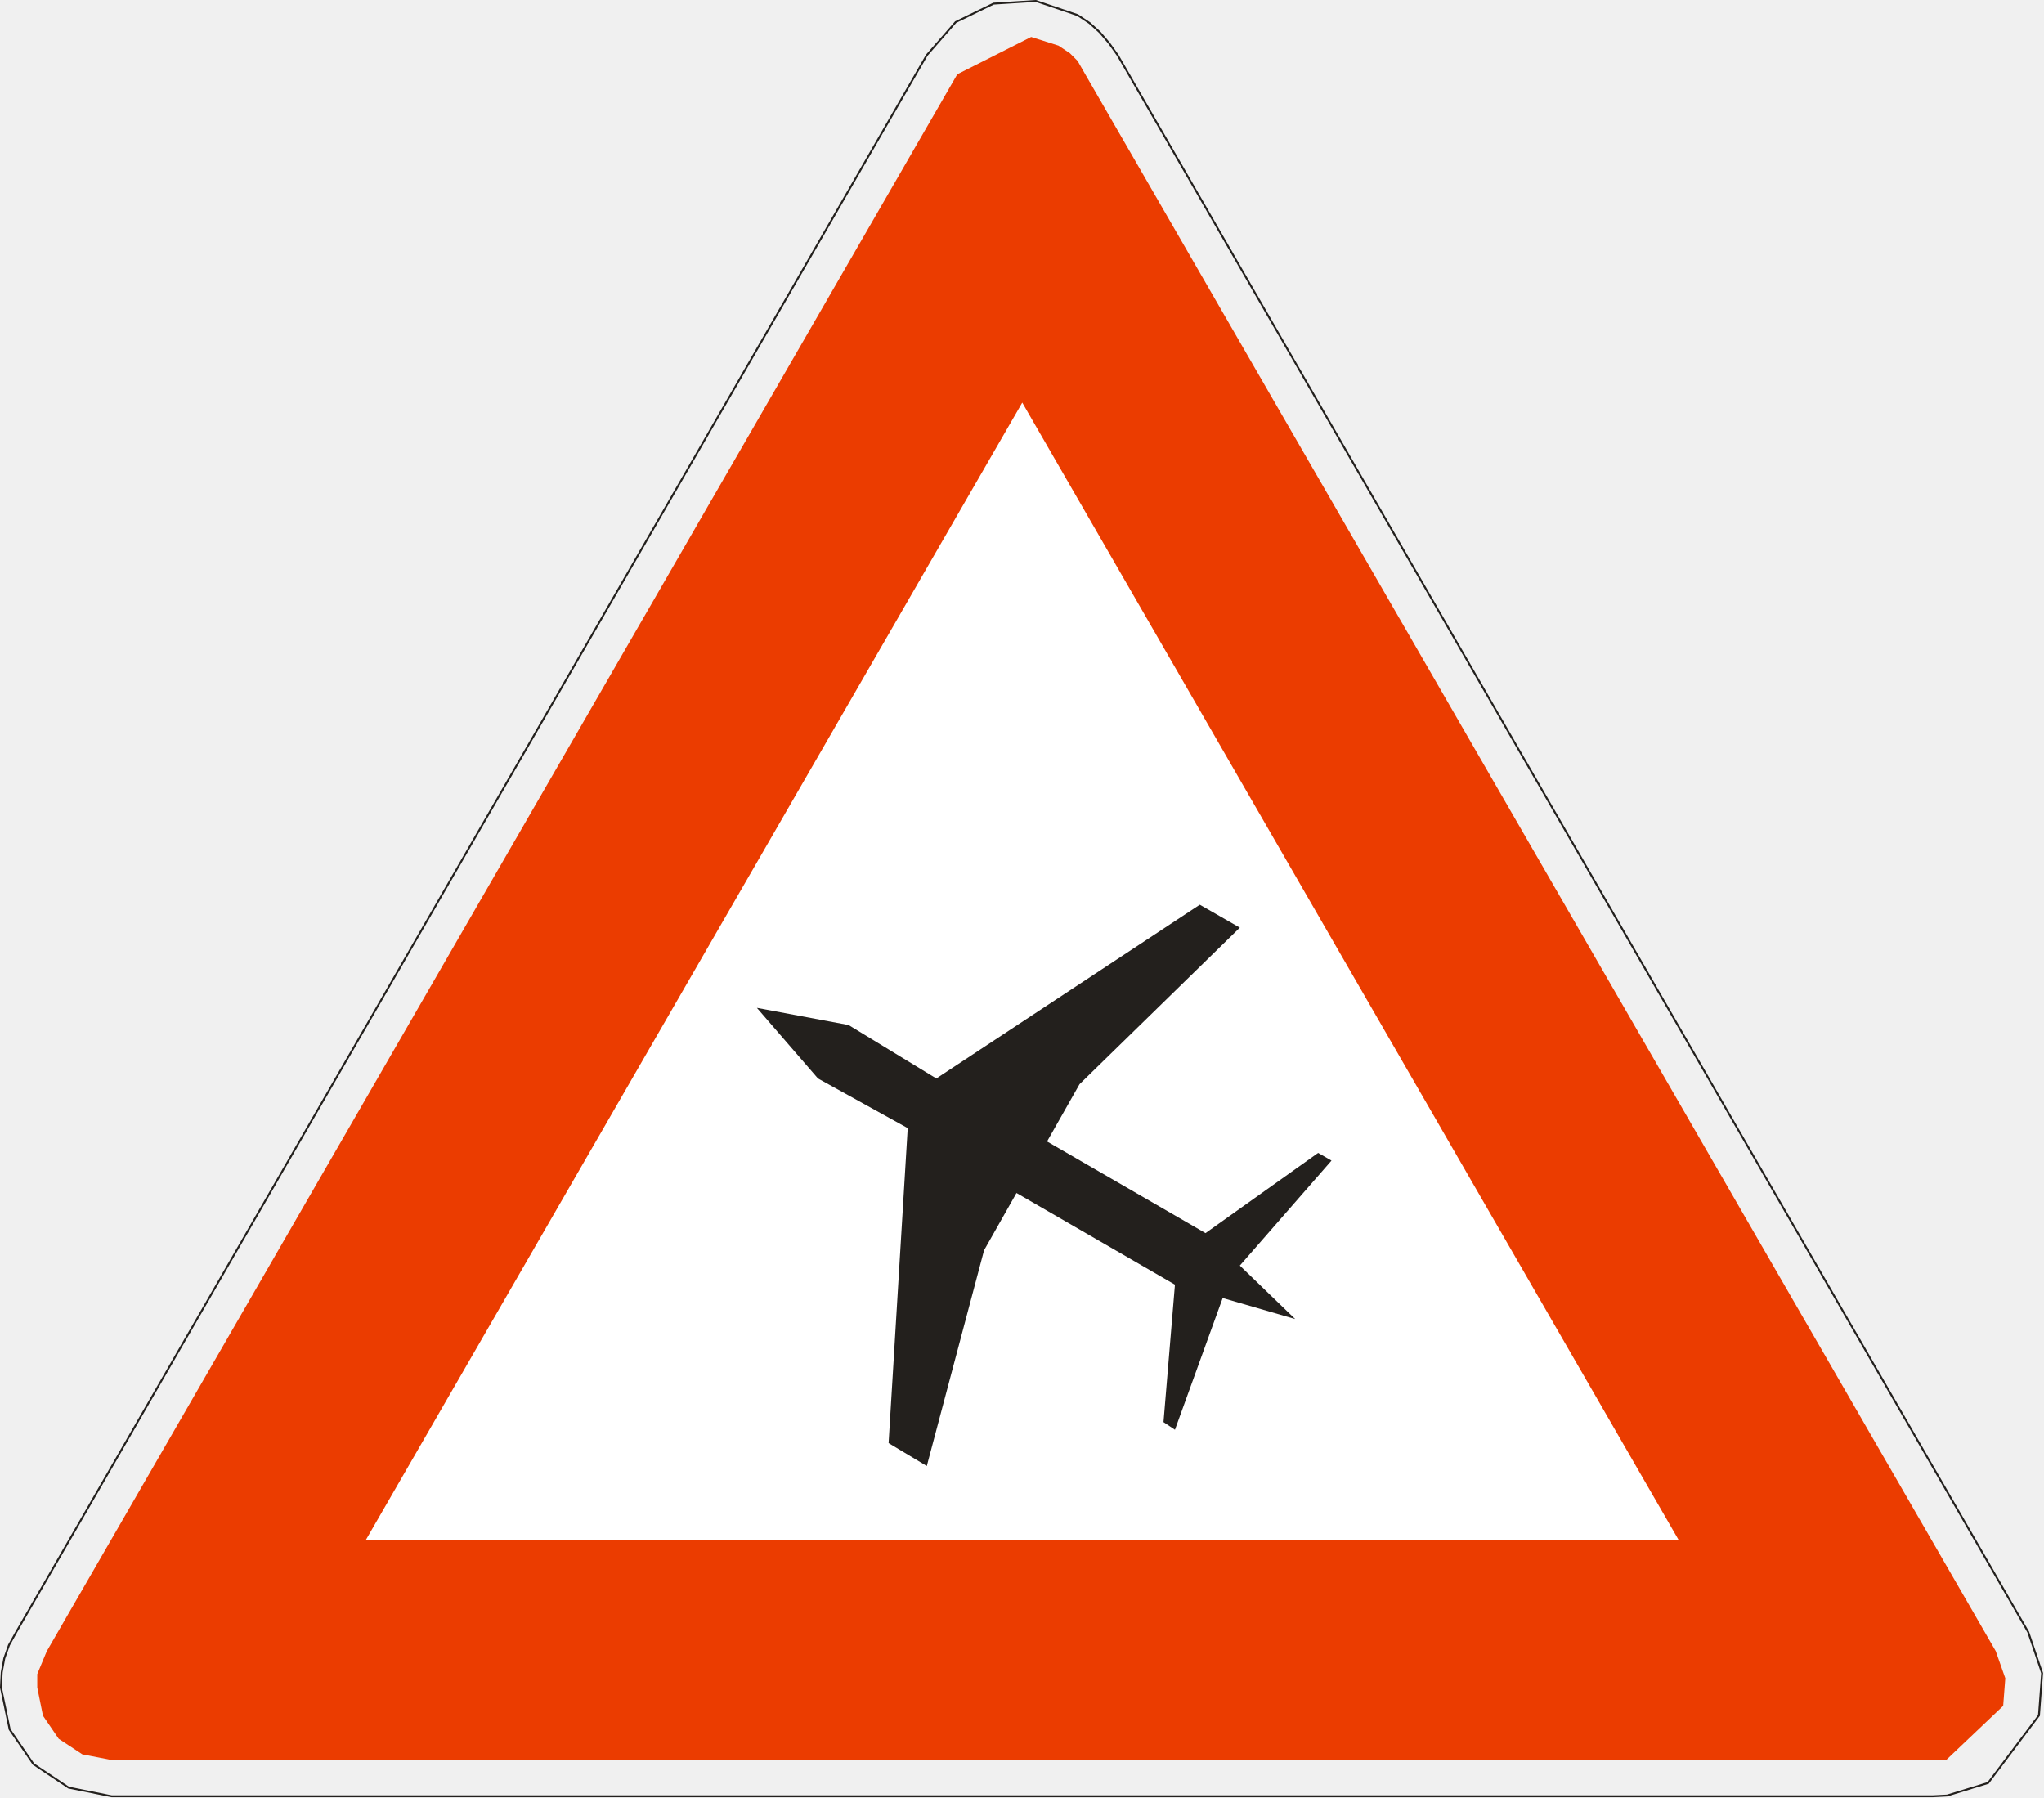
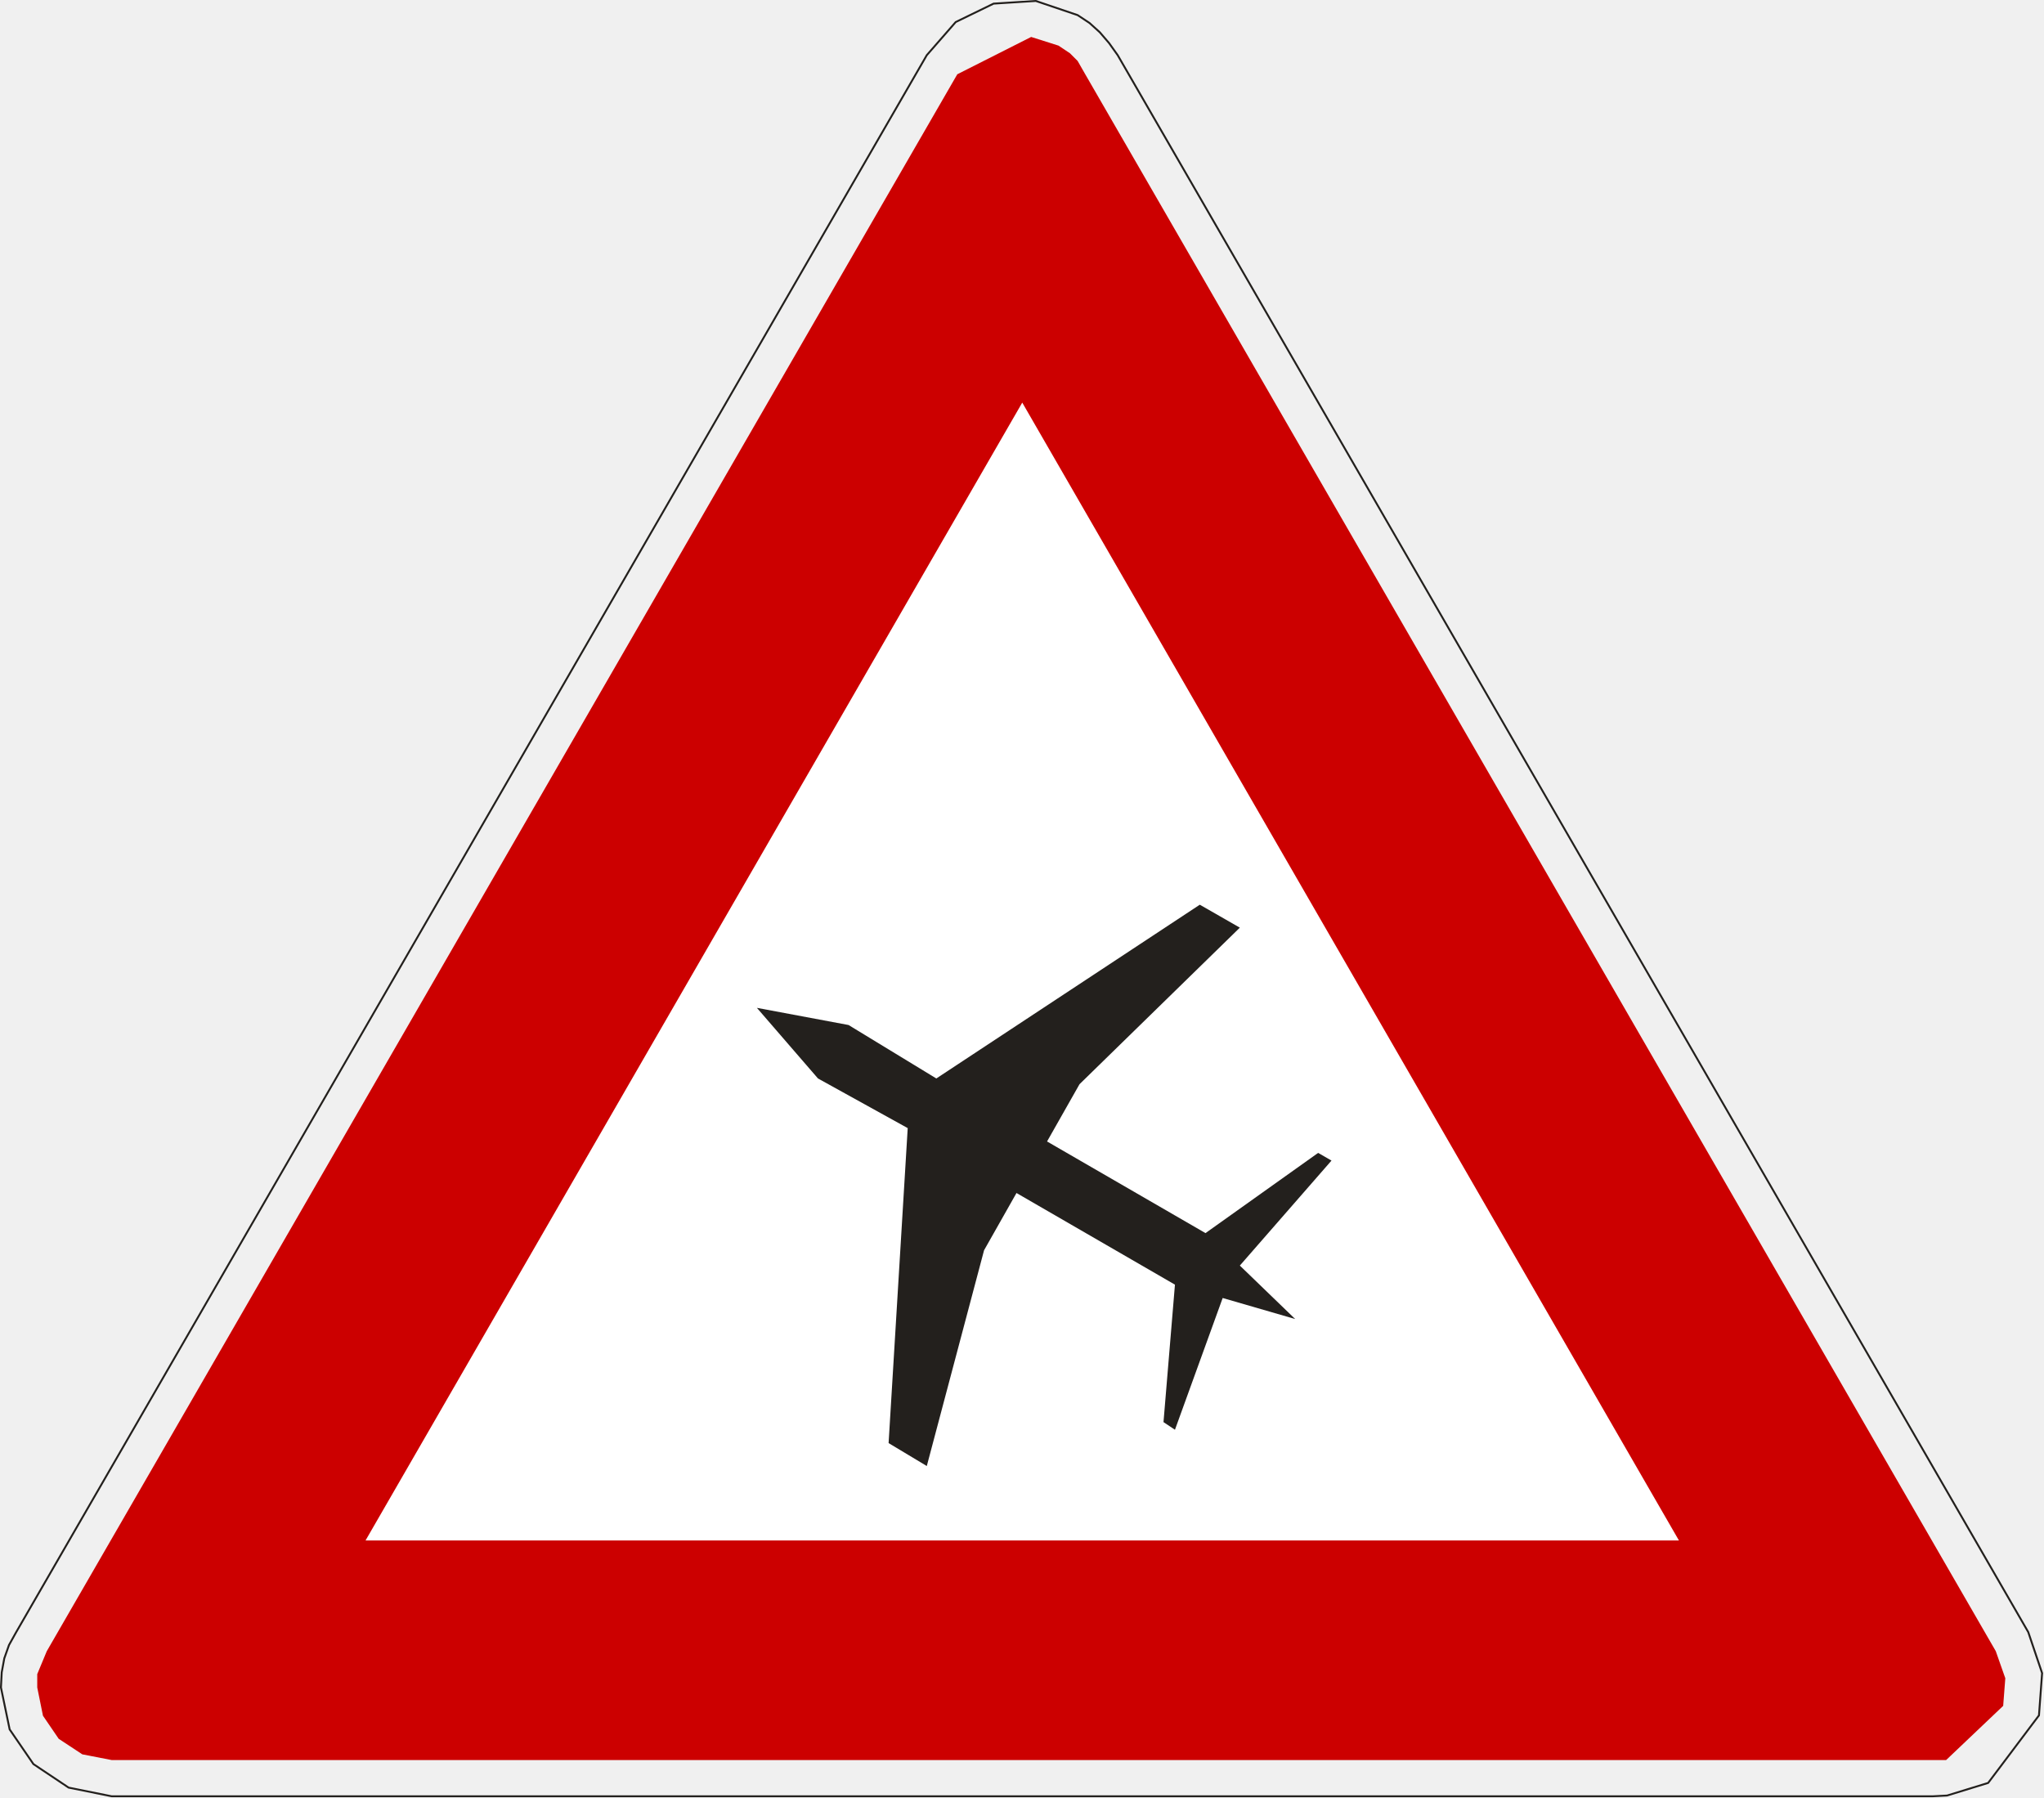
<svg xmlns="http://www.w3.org/2000/svg" width="127.8" height="112.4" viewBox="0 0 1217295 1070610">
  <path d="M1151063 1069709 L66507 1069709 L40857 1064540 L19895 1050524 L5754 1029902 L567 1004911 L1028 995927 L2554 987576 L5358 979650 L9653 971944 L551946 32844 L569170 13128 L591735 2156 L616860 567 L641766 8998 L648852 13683 L654976 19219 L660460 25606 L665628 32844 L1207917 971944 L1216166 996367 L1214297 1021536 L1184029 1061759 L1159580 1069265 L1151063 1069709 Z" fill="none" fill-rule="evenodd" stroke="#23201D" stroke-width="1135" />
-   <path d="M614103 22002 L570116 44230 L27857 983302 L22179 996962 L22179 1004912 L25586 1021740 L34960 1035477 L49026 1044736 L66507 1048131 L1159013 1048131 L1192987 1015855 L1194250 999420 L1188581 983302 L646318 44230 L641766 36281 L637201 31717 L630380 27165 L614103 22002 Z" fill="#EB3C00" fill-rule="evenodd" />
+   <path d="M614103 22002 L570116 44230 L27857 983302 L22179 996962 L22179 1004912 L25586 1021740 L34960 1035477 L49026 1044736 L66507 1048131 L1159013 1048131 L1192987 1015855 L1194250 999420 L1188581 983302 L646318 44230 L641766 36281 L637201 31717 L630380 27165 L614103 22002 Z" fill="#cc0000" fill-rule="evenodd" />
  <path d="M608800 239760 L217698 917364 L999877 917364 L608800 239760 Z" fill="#FFFFFF" fill-rule="evenodd" />
  <path d="M714532 538766 L557627 642242 L505351 610408 L450767 600190 L487143 642242 L540586 671807 L529200 859388 L551946 873042 L586053 744552 L605364 710449 L699735 765027 L692914 846887 L699735 851439 L728162 772976 L771347 785502 L738381 753668 L792965 691141 L785015 686564 L717930 734334 L623571 679756 L642907 645652 L738381 552432 L714532 538766 Z" fill="#23201D" fill-rule="evenodd" />
</svg>
